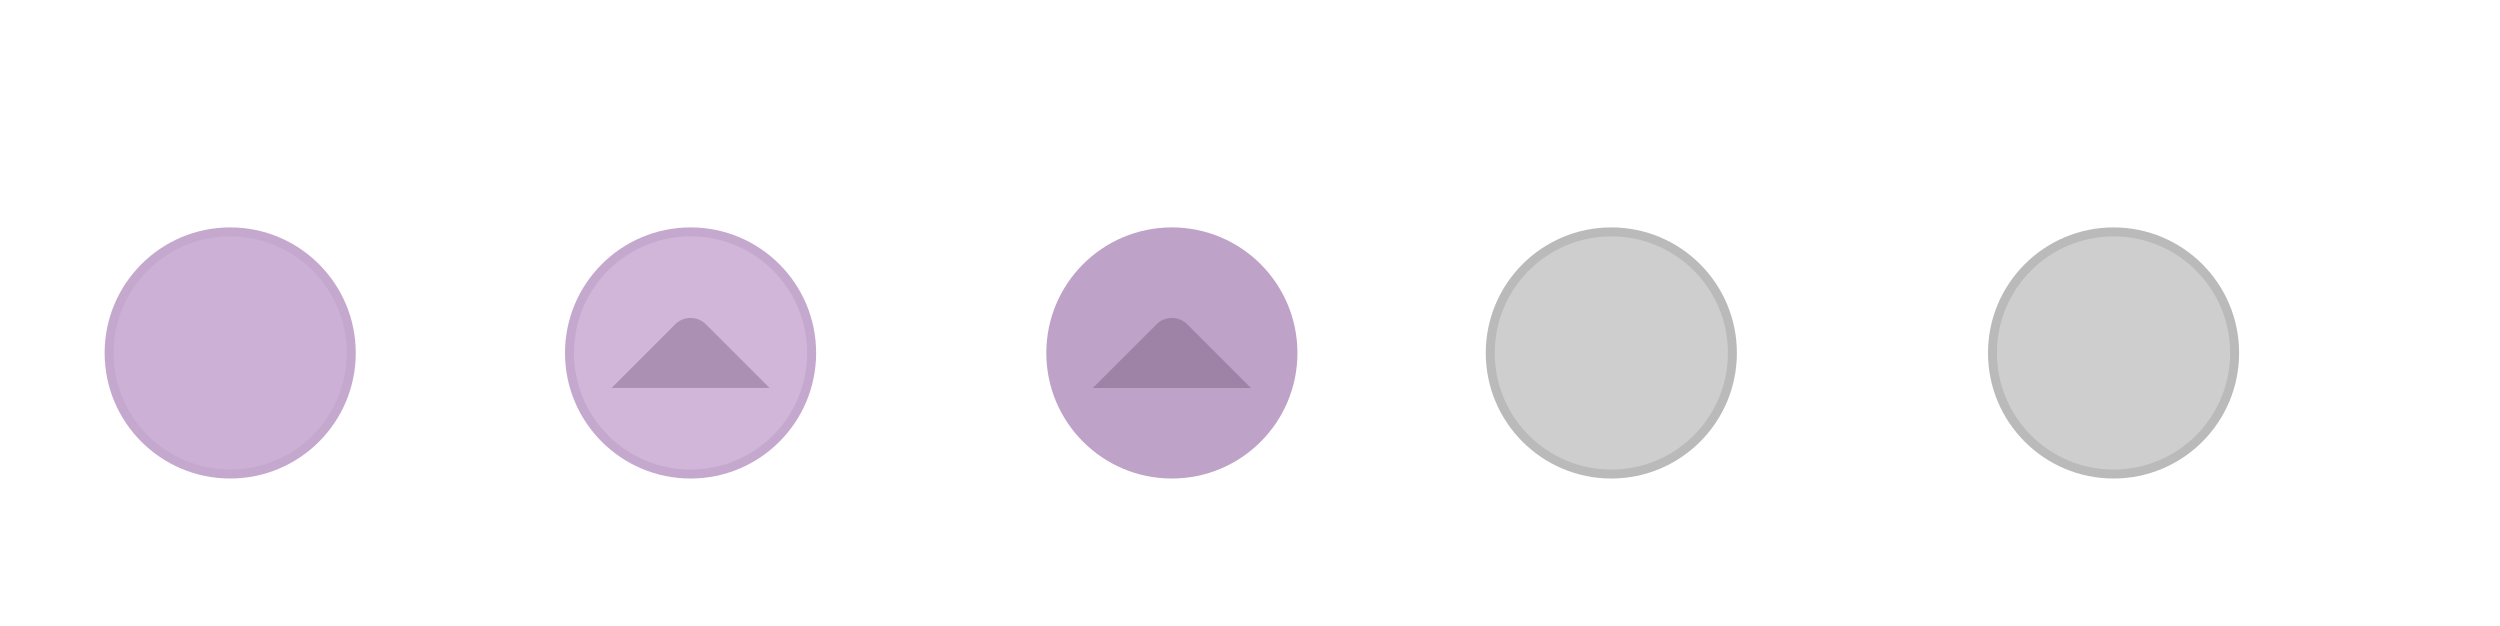
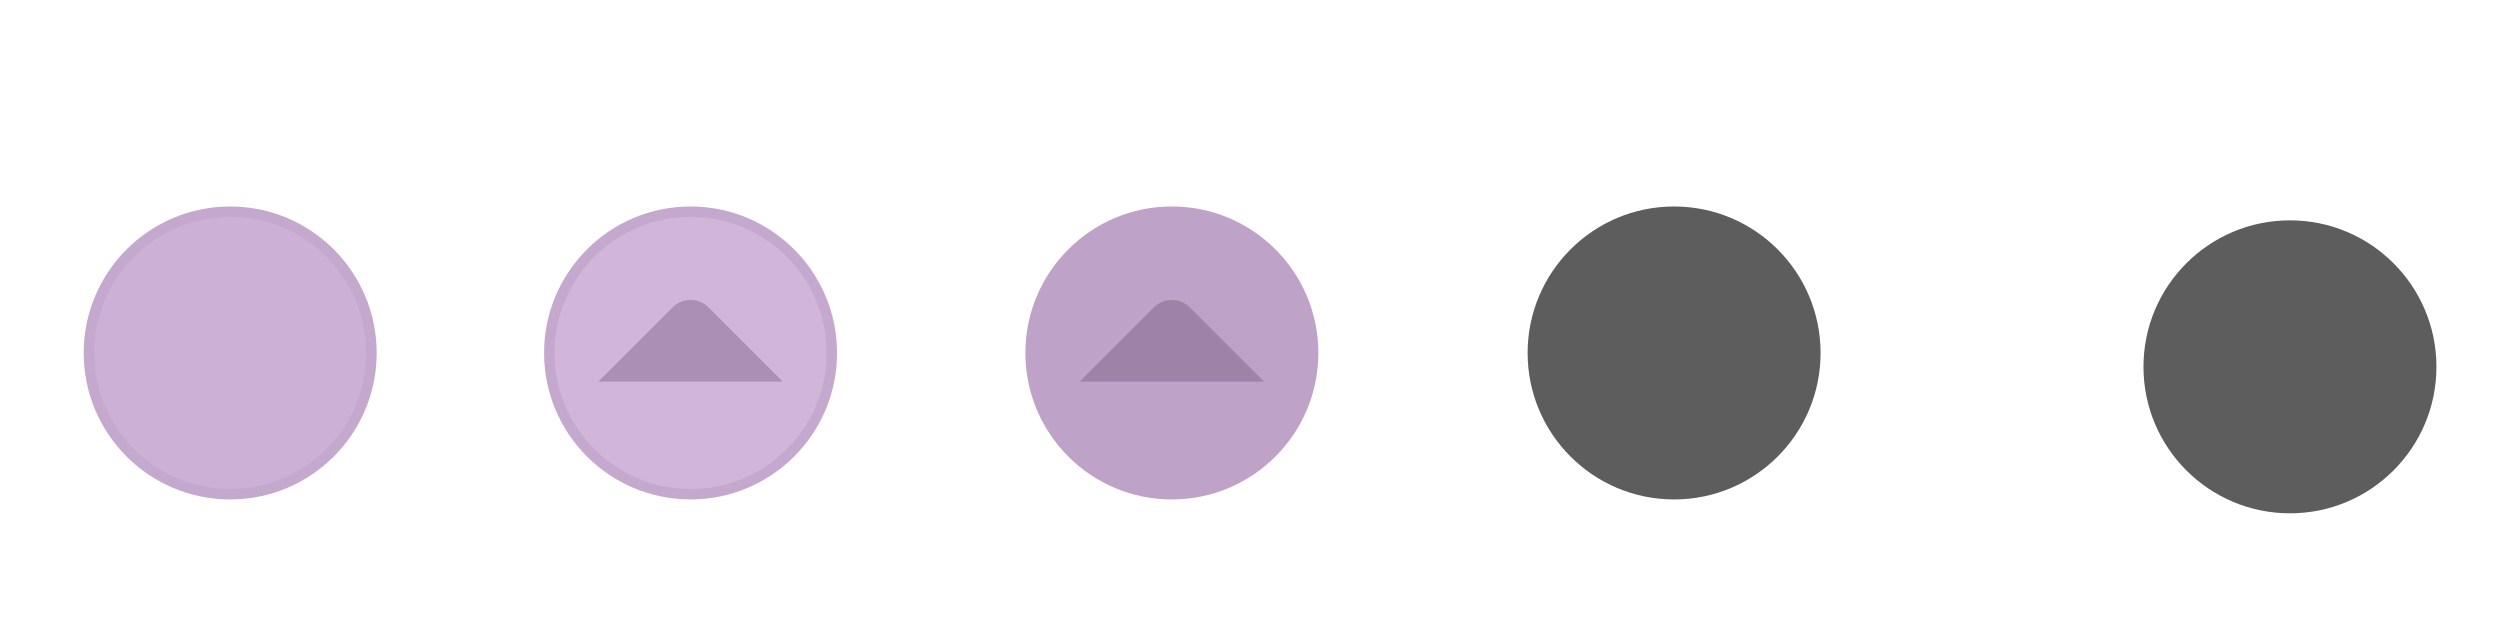
<svg xmlns="http://www.w3.org/2000/svg" xmlns:xlink="http://www.w3.org/1999/xlink" width="119.467" height="29.867" id="svg4428" version="1.1">
  <defs id="defs4430">
    <linearGradient id="linearGradient3913">
      <stop style="stop-color:#ffffff;stop-opacity:1;" offset="0" id="stop3915" />
      <stop id="stop3921" offset="0.5" style="stop-color:#ffffff;stop-opacity:0.498;" />
      <stop style="stop-color:#ffffff;stop-opacity:0;" offset="1" id="stop3917" />
    </linearGradient>
    <linearGradient id="linearGradient3868">
      <stop style="stop-color:#5a5a5a;stop-opacity:1;" offset="0" id="stop3870" />
      <stop style="stop-color:#646464;stop-opacity:1;" offset="1" id="stop3872" />
    </linearGradient>
    <linearGradient id="linearGradient3813">
      <stop style="stop-color:#666666;stop-opacity:1;" offset="0" id="stop3815" />
      <stop style="stop-color:#636363;stop-opacity:1;" offset="1" id="stop3817" />
    </linearGradient>
    <linearGradient id="linearGradient3787">
      <stop style="stop-color:#e5e5df;stop-opacity:1;" offset="0" id="stop3789" />
      <stop style="stop-color:#dadad4;stop-opacity:1;" offset="1" id="stop3791" />
    </linearGradient>
    <linearGradient id="linearGradient3806-3-5-6">
      <stop style="stop-color:#303030;stop-opacity:1;" offset="0" id="stop3808-6-9-1" />
      <stop style="stop-color:#232323;stop-opacity:1;" offset="1" id="stop3810-4-6-3" />
    </linearGradient>
    <linearGradient xlink:href="#linearGradient3787" id="linearGradient3793" x1="40" y1="1044.362" x2="40" y2="1032.362" gradientUnits="userSpaceOnUse" />
    <linearGradient xlink:href="#linearGradient3787" id="linearGradient3828" gradientUnits="userSpaceOnUse" x1="40" y1="1044.362" x2="40" y2="1032.362" gradientTransform="matrix(1.166667,0,0,1.076923,-6.5,-80.33555)" />
    <linearGradient xlink:href="#linearGradient3787-8" id="linearGradient3835" gradientUnits="userSpaceOnUse" gradientTransform="matrix(1.166667,0,0,1.076923,-35.5,-1105.698)" x1="40" y1="1044.362" x2="40" y2="1032.362" />
    <linearGradient xlink:href="#linearGradient3787-8" id="linearGradient3835-4" gradientUnits="userSpaceOnUse" gradientTransform="matrix(1.166667,0,0,1.076923,-35.5,-1105.698)" x1="40" y1="1044.362" x2="40" y2="1032.362" />
    <linearGradient id="linearGradient3787-8">
      <stop style="stop-color:#f5f5ee;stop-opacity:1;" offset="0" id="stop3789-2" />
      <stop style="stop-color:#e6e6df;stop-opacity:1;" offset="1" id="stop3791-6" />
    </linearGradient>
    <linearGradient xlink:href="#linearGradient3787-8" id="linearGradient3835-3" gradientUnits="userSpaceOnUse" gradientTransform="matrix(1.166667,0,0,1.076923,-35.5,-1105.698)" x1="40" y1="1044.362" x2="40" y2="1032.362" />
    <linearGradient id="linearGradient3787-7">
      <stop style="stop-color:#f5f5ee;stop-opacity:1;" offset="0" id="stop3789-3" />
      <stop style="stop-color:#e6e6e0;stop-opacity:1;" offset="1" id="stop3791-3" />
    </linearGradient>
    <linearGradient xlink:href="#linearGradient3787" id="linearGradient3807" x1="11" y1="15.75" x2="11" y2="8.25" gradientUnits="userSpaceOnUse" />
    <linearGradient xlink:href="#linearGradient3813" id="linearGradient3819" x1="29.5" y1="15.2" x2="29.5" y2="8.8" gradientUnits="userSpaceOnUse" />
    <linearGradient xlink:href="#linearGradient4231" id="linearGradient3807-1" x1="10" y1="7" x2="10" y2="15.889" gradientUnits="userSpaceOnUse" />
    <linearGradient id="linearGradient4231">
      <stop id="stop4233" offset="0" style="stop-color:#e7e7e1;stop-opacity:1;" />
      <stop id="stop4239" offset="1" style="stop-color:#dadad3;stop-opacity:1;" />
    </linearGradient>
    <linearGradient xlink:href="#linearGradient4231-1" id="linearGradient3807-1-1" x1="10" y1="15.889" x2="10" y2="7" gradientUnits="userSpaceOnUse" />
    <linearGradient id="linearGradient4231-1">
      <stop id="stop4233-6" offset="0" style="stop-color:#e5e5de;stop-opacity:1;" />
      <stop id="stop4239-7" offset="1" style="stop-color:#dadad3;stop-opacity:1;" />
    </linearGradient>
    <linearGradient id="linearGradient4363">
      <stop style="stop-color:#979791;stop-opacity:1;" offset="0" id="stop4365" />
      <stop style="stop-color:#dadad4;stop-opacity:0;" offset="1" id="stop4367" />
    </linearGradient>
    <linearGradient id="linearGradient4363-7">
      <stop style="stop-color:#f5f5ef;stop-opacity:1;" offset="0" id="stop4365-9" />
      <stop style="stop-color:#dadad4;stop-opacity:0;" offset="1" id="stop4367-8" />
    </linearGradient>
    <linearGradient xlink:href="#linearGradient4231-7" id="linearGradient4361" gradientUnits="userSpaceOnUse" gradientTransform="matrix(1.1875,0,0,1,-41.25,0)" x1="248.632" y1="79" x2="248.632" y2="58" />
    <linearGradient id="linearGradient4231-7">
      <stop id="stop4233-4" offset="0" style="stop-color:#e6e6df;stop-opacity:1;" />
      <stop id="stop4239-8" offset="1" style="stop-color:#d1d1ca;stop-opacity:1;" />
    </linearGradient>
    <linearGradient xlink:href="#linearGradient4231-7" id="linearGradient3127" gradientUnits="userSpaceOnUse" gradientTransform="matrix(1.1875,0,0,1,-262.25,-55.99998)" x1="248.632" y1="79" x2="248.632" y2="58" />
    <linearGradient xlink:href="#linearGradient4231-7" id="linearGradient3154" gradientUnits="userSpaceOnUse" gradientTransform="matrix(1.1875,0,0,1,-262.25,-55.99998)" x1="248.632" y1="79" x2="248.632" y2="58" />
    <linearGradient xlink:href="#linearGradient4231-7" id="linearGradient3159" gradientUnits="userSpaceOnUse" gradientTransform="matrix(1.1875,0,0,1,-249.25,-54.99998)" x1="248.632" y1="79" x2="248.632" y2="58" />
    <linearGradient xlink:href="#linearGradient4231-7-9" id="linearGradient3159-0" gradientUnits="userSpaceOnUse" gradientTransform="matrix(1.1875,0,0,1,-262.25,-55.99998)" x1="248.632" y1="79" x2="248.632" y2="58" />
    <linearGradient id="linearGradient4231-7-9">
      <stop id="stop4233-4-2" offset="0" style="stop-color:#e6e6df;stop-opacity:1;" />
      <stop id="stop4239-8-9" offset="1" style="stop-color:#d1d1ca;stop-opacity:1;" />
    </linearGradient>
    <linearGradient id="linearGradient4231-5">
      <stop id="stop4233-41" offset="0" style="stop-color:#e5e5de;stop-opacity:1;" />
      <stop id="stop4239-73" offset="1" style="stop-color:#dadad3;stop-opacity:1;" />
    </linearGradient>
    <linearGradient xlink:href="#linearGradient4231-7-7" id="linearGradient3159-1" gradientUnits="userSpaceOnUse" gradientTransform="matrix(1.1875,0,0,1,-262.25,-55.99998)" x1="248.632" y1="79" x2="248.632" y2="58" />
    <linearGradient id="linearGradient4231-7-7">
      <stop id="stop4233-4-7" offset="0" style="stop-color:#e6e6df;stop-opacity:1;" />
      <stop id="stop4239-8-2" offset="1" style="stop-color:#d1d1ca;stop-opacity:1;" />
    </linearGradient>
    <linearGradient xlink:href="#linearGradient4231-73" id="linearGradient3807-1-7" x1="10" y1="15.889" x2="10" y2="7" gradientUnits="userSpaceOnUse" />
    <linearGradient id="linearGradient4231-73">
      <stop id="stop4233-1" offset="0" style="stop-color:#e5e5de;stop-opacity:1;" />
      <stop id="stop4239-85" offset="1" style="stop-color:#dadad3;stop-opacity:1;" />
    </linearGradient>
  </defs>
  <g id="layer1" transform="translate(0,-1092.653)">
    <g id="4" transform="translate(86.4,-3.2)" />
-     <g id="active-center">
-       <path id="path900" style="opacity:0;fill:#c5a8ce;fill-opacity:1;fill-rule:evenodd;stroke:none;stroke-width:0.024;enable-background:new" d="m 11,1117.52 c 4.418,0 8,-3.582 8,-8 0,-4.418 -3.582,-8 -8,-8 -4.418,0 -8,3.582 -8,8 0,4.418 3.582,8 8,8" />
-       <path d="m 11,1115.52 c 3.314,0 6,-2.686 6,-6 0,-3.314 -2.686,-6 -6,-6 -3.314,0 -6,2.686 -6,6 0,3.314 2.686,6 6,6" style="fill:#c5a8ce;fill-opacity:1;fill-rule:evenodd;stroke:none;stroke-width:0.02;enable-background:new" id="path14" />
-       <path d="m 11,1115.091 c 3.077,0 5.571,-2.494 5.571,-5.571 0,-3.077 -2.494,-5.571 -5.571,-5.571 -3.077,0 -5.571,2.494 -5.571,5.571 0,3.077 2.494,5.571 5.571,5.571" style="fill:#ccb0d5;fill-opacity:1;fill-rule:evenodd;stroke:none;stroke-width:0.02;enable-background:new" id="path16" />
+     <g id="active-center" transform="matrix(0.01754682,0,0,-0.01754674,2.948165,1117.658)" style="stroke-width:1.261">
+       <path id="path900" style="fill:#c5a8ce;fill-opacity:1;fill-rule:evenodd;stroke:none;stroke-width:1.345;enable-background:new;opacity:0" d="m 458.879,7.858 c 251.8,0 455.921,204.125 455.921,455.929 0,251.795 -204.121,455.921 -455.921,455.921 C 207.08,919.709 2.954,715.583 2.954,463.788 2.954,211.983 207.08,7.858 458.879,7.858" />
+       <path d="m 458.879,64.847 c 220.327,0 398.933,178.61 398.933,398.941 0,220.322 -178.607,398.933 -398.933,398.933 -220.326,0 -398.937,-178.611 -398.937,-398.933 0,-220.331 178.611,-398.941 398.937,-398.941" style="fill:#c5a8ce;fill-opacity:1;fill-rule:evenodd;stroke:none;stroke-width:1.345;enable-background:new" id="path14" />
+       <path d="m 458.877,93.35 c 204.586,0 370.438,165.849 370.438,370.438 0,204.581 -165.852,370.43 -370.438,370.43 -204.585,0 -370.437,-165.849 -370.437,-370.43 0,-204.588 165.853,-370.438 370.437,-370.438" style="fill:#ccb0d5;fill-opacity:1;fill-rule:evenodd;stroke:none;stroke-width:1.345;enable-background:new" id="path16" />
    </g>
-     <g id="hover-center">
-       <path id="path902" style="opacity:0;fill:#d1b6da;fill-opacity:1;fill-rule:evenodd;stroke:none;stroke-width:0.024;enable-background:new" d="m 33,1101.52 c -4.418,0 -8,3.582 -8,8 0,4.418 3.582,8 8,8 4.418,0 8,-3.582 8,-8 0,-4.418 -3.582,-8 -8,-8" />
-       <path d="m 33,1103.52 c -3.314,0 -6,2.686 -6,6 0,3.314 2.686,6 6,6 3.314,0 6,-2.686 6,-6 0,-3.314 -2.686,-6 -6,-6" style="fill:#c5a8ce;fill-opacity:1;fill-rule:evenodd;stroke:none;stroke-width:0.02;enable-background:new" id="path14-3" />
-       <path d="m 33,1103.948 c -3.077,0 -5.571,2.494 -5.571,5.571 0,3.077 2.494,5.571 5.571,5.571 3.077,0 5.571,-2.494 5.571,-5.571 0,-3.077 -2.494,-5.571 -5.571,-5.571" style="fill:#d1b6da;fill-opacity:1;fill-rule:evenodd;stroke:none;stroke-width:0.02;enable-background:new" id="path16-5" />
-       <path d="m 29.223,1111.192 3.043,-3.043 c 0.404,-0.404 1.064,-0.404 1.468,0 l 3.043,3.043 -7.554,-1e-4" style="fill:#ab90b4;fill-opacity:1;fill-rule:evenodd;stroke:none;stroke-width:0.02;enable-background:new" id="path18-6" />
+     <g id="hover-center" transform="matrix(0.01754674,0,0,-0.01754674,24.89582,1117.601)" style="stroke-width:1.261">
+       <path id="path902" style="fill:#d1b6da;fill-opacity:1;fill-rule:evenodd;stroke:none;stroke-width:1.345;enable-background:new;opacity:0" d="m 461.861,916.488 c -251.802,0 -455.923,-204.125 -455.923,-455.929 0,-251.795 204.122,-455.921 455.923,-455.921 251.801,0 455.927,204.126 455.927,455.921 0,251.805 -204.126,455.929 -455.927,455.929" />
+       <path d="m 461.861,859.497 c -220.326,0 -398.933,-178.609 -398.933,-398.938 0,-220.321 178.606,-398.931 398.933,-398.931 220.325,0 398.936,178.61 398.936,398.931 0,220.329 -178.611,398.938 -398.936,398.938" style="fill:#c5a8ce;fill-opacity:1;fill-rule:evenodd;stroke:none;stroke-width:1.345;enable-background:new" id="path14-3" />
+       <path d="m 461.863,830.996 c -204.587,0 -370.439,-165.849 -370.439,-370.437 0,-204.581 165.853,-370.43 370.439,-370.43 204.586,0 370.439,165.849 370.439,370.43 0,204.588 -165.854,370.437 -370.439,370.437" style="fill:#d1b6da;fill-opacity:1;fill-rule:evenodd;stroke:none;stroke-width:1.345;enable-background:new" id="path16-5" />
+       <path d="m 210.737,382.462 202.329,202.329 c 26.838,26.838 70.749,26.838 97.587,6e-4 l 202.331,-202.331 -502.247,0.001" style="fill:#ab90b4;fill-opacity:1;fill-rule:evenodd;stroke:none;stroke-width:1.345;enable-background:new" id="path18-6" />
    </g>
-     <g id="pressed-center">
-       <path id="path904" style="opacity:0;fill:#bfa2c8;fill-opacity:1;fill-rule:evenodd;stroke:none;stroke-width:0.024;enable-background:new" d="m 56,1101.52 c -4.418,0 -8,3.582 -8,8 0,4.418 3.582,8 8,8 4.418,0 8,-3.582 8,-8 0,-4.418 -3.582,-8 -8,-8" />
-       <path d="m 56,1103.52 c -3.314,0 -6,2.686 -6,6 0,3.314 2.686,6 6,6 3.314,0 6,-2.686 6,-6 0,-3.314 -2.686,-6 -6,-6" style="fill:#bfa2c8;fill-opacity:1;fill-rule:evenodd;stroke:none;stroke-width:0.02;enable-background:new" id="path14-2-3" />
-       <path d="m 56,1103.948 c -3.077,0 -5.571,2.494 -5.571,5.571 0,3.077 2.494,5.571 5.571,5.571 3.077,0 5.571,-2.494 5.571,-5.571 0,-3.077 -2.494,-5.571 -5.571,-5.571" style="fill:#bfa2c8;fill-opacity:1;fill-rule:evenodd;stroke:none;stroke-width:0.02;enable-background:new" id="path16-9-6" />
-       <path d="m 52.223,1111.193 3.043,-3.043 c 0.404,-0.404 1.064,-0.404 1.468,0 l 3.043,3.043 h -7.554" style="fill:#9e83a7;fill-opacity:1;fill-rule:evenodd;stroke:none;stroke-width:0.02;enable-background:new" id="path18-6-3" />
+     <g id="pressed-center" transform="matrix(0.01754674,0,0,-0.01754682,47.89582,1117.7)" style="stroke-width:1.261">
+       <path id="path904" style="fill:#bfa2c8;fill-opacity:1;fill-rule:evenodd;stroke:none;stroke-width:1.345;enable-background:new;opacity:0" d="m 461.861,922.133 c -251.802,0 -455.923,-204.124 -455.923,-455.927 0,-251.794 204.121,-455.919 455.923,-455.919 251.801,0 455.927,204.125 455.927,455.919 0,251.804 -204.126,455.927 -455.927,455.927" />
+       <path d="m 461.861,865.144 c -220.327,0 -398.934,-178.609 -398.934,-398.938 0,-220.321 178.607,-398.93 398.934,-398.93 220.326,0 398.938,178.61 398.938,398.93 0,220.329 -178.611,398.938 -398.938,398.938" style="fill:#bfa2c8;fill-opacity:1;fill-rule:evenodd;stroke:none;stroke-width:1.345;enable-background:new" id="path14-2-3" />
+       <path d="m 461.863,836.642 c -204.587,0 -370.439,-165.848 -370.439,-370.436 0,-204.58 165.853,-370.428 370.439,-370.428 204.586,0 370.439,165.848 370.439,370.428 0,204.587 -165.854,370.436 -370.439,370.436" style="fill:#bfa2c8;fill-opacity:1;fill-rule:evenodd;stroke:none;stroke-width:1.345;enable-background:new" id="path16-9-6" />
+       <path d="m 210.737,387.979 202.329,202.328 c 26.838,26.838 70.749,26.838 97.587,6e-4 l 202.331,-202.33 -502.247,10e-4" style="fill:#9e83a7;fill-opacity:1;fill-rule:evenodd;stroke:none;stroke-width:1.345;enable-background:new" id="path18-6-3" />
    </g>
-     <g id="inactive-center">
-       <rect ry="1.6930764e-05" y="1101.52" x="69" height="16" width="16" id="rect1561-02" style="opacity:0;fill:#000000;fill-opacity:1;stroke:none;stroke-width:0.474;stroke-linejoin:miter;stroke-miterlimit:4;stroke-dasharray:none;stroke-opacity:1;paint-order:markers stroke fill" />
-       <g transform="matrix(0.8571428,0,0,0.8571428,71,1103.52)" id="titlebutton-close-backdrop-1-3" style="enable-background:new">
-         <g transform="translate(-5,-1033.362)" id="g6-97-7">
-           <path style="fill:#bababa;fill-opacity:1;fill-rule:evenodd;stroke:none" d="m 12,1047.362 c 3.866,0 7,-3.134 7,-7 0,-3.866 -3.134,-7 -7,-7 -3.866,0 -7,3.134 -7,7 0,3.866 3.134,7 7,7" id="path2-361-5" />
-           <path style="opacity:1;fill:#cecece;fill-opacity:1;fill-rule:evenodd;stroke:none" d="m 12,1046.862 c 3.59,0 6.5,-2.91 6.5,-6.5 0,-3.59 -2.91,-6.5 -6.5,-6.5 -3.59,0 -6.5,2.91 -6.5,6.5 0,3.59 2.91,6.5 6.5,6.5" id="path4-2" />
+     <g transform="translate(-221,1370.158)" style="display:inline" id="inactive-center">
+       <rect ry="1.6930764e-05" y="-268.638" x="293" height="16" width="16" id="rect1561-02-6" style="opacity:0;fill:#000000;fill-opacity:1;stroke:none;stroke-width:0.474;stroke-linejoin:miter;stroke-miterlimit:4;stroke-dasharray:none;stroke-opacity:1;paint-order:markers stroke fill" />
+       <g transform="translate(294,-267.6378)" id="titlebutton-close-backdrop-1-3-4" style="enable-background:new">
+         <g transform="translate(-5,-1033.362)" id="g6-97-7-3">
+           <path style="fill:#5d5d5d;fill-opacity:1;fill-rule:evenodd;stroke:none" d="m 12,1047.362 c 3.866,0 7,-3.134 7,-7 0,-3.866 -3.134,-7 -7,-7 -3.866,0 -7,3.134 -7,7 0,3.866 3.134,7 7,7" id="path2-361-5-3" />
        </g>
      </g>
    </g>
-     <g id="deactivated-center">
-       <rect style="opacity:0;fill:#000000;fill-opacity:1;stroke:none;stroke-width:0.474;stroke-linejoin:miter;stroke-miterlimit:4;stroke-dasharray:none;stroke-opacity:1;paint-order:markers stroke fill" id="rect918" width="16" height="16" x="93" y="1101.52" ry="1.6930764e-05" />
-       <g style="enable-background:new" id="g926" transform="matrix(0.8571428,0,0,0.8571428,95,1103.52)">
-         <g id="g924" transform="translate(-5,-1033.362)">
-           <path id="path920" d="m 12,1047.362 c 3.866,0 7,-3.134 7,-7 0,-3.866 -3.134,-7 -7,-7 -3.866,0 -7,3.134 -7,7 0,3.866 3.134,7 7,7" style="fill:#bababa;fill-opacity:1;fill-rule:evenodd;stroke:none" />
-           <path id="path922" d="m 12,1046.862 c 3.59,0 6.5,-2.91 6.5,-6.5 0,-3.59 -2.91,-6.5 -6.5,-6.5 -3.59,0 -6.5,2.91 -6.5,6.5 0,3.59 2.91,6.5 6.5,6.5" style="opacity:1;fill:#cecece;fill-opacity:1;fill-rule:evenodd;stroke:none" />
-         </g>
-       </g>
-     </g>
+     <use x="0" y="0" xlink:href="#inactive-center" id="deactivated-center" transform="translate(29.42976,0.6626)" width="100%" height="100%" />
  </g>
</svg>
